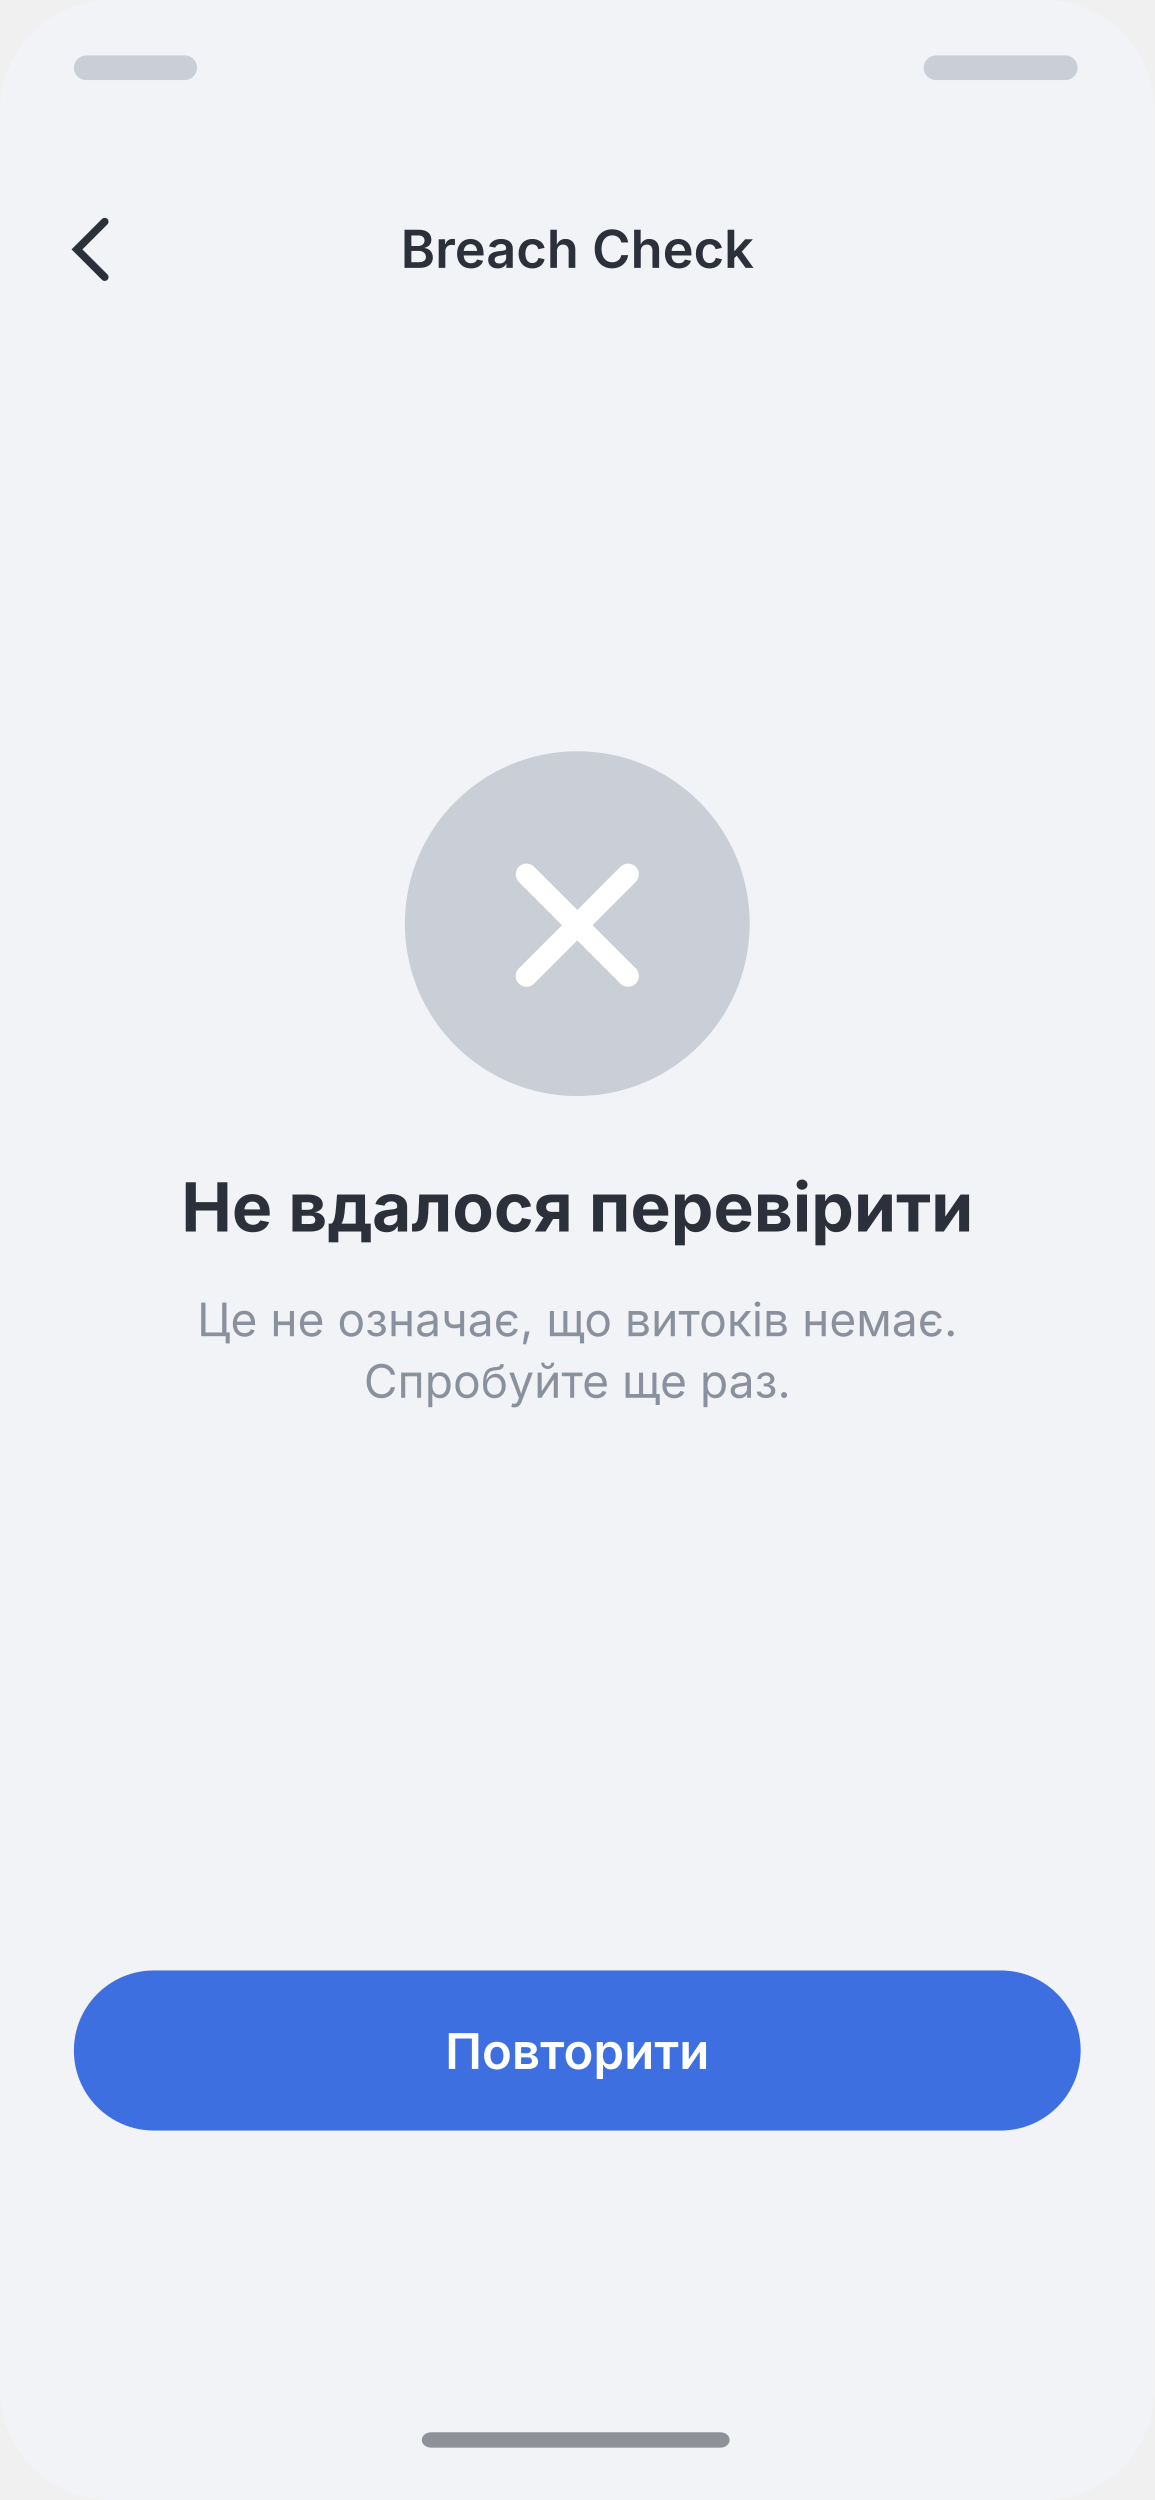
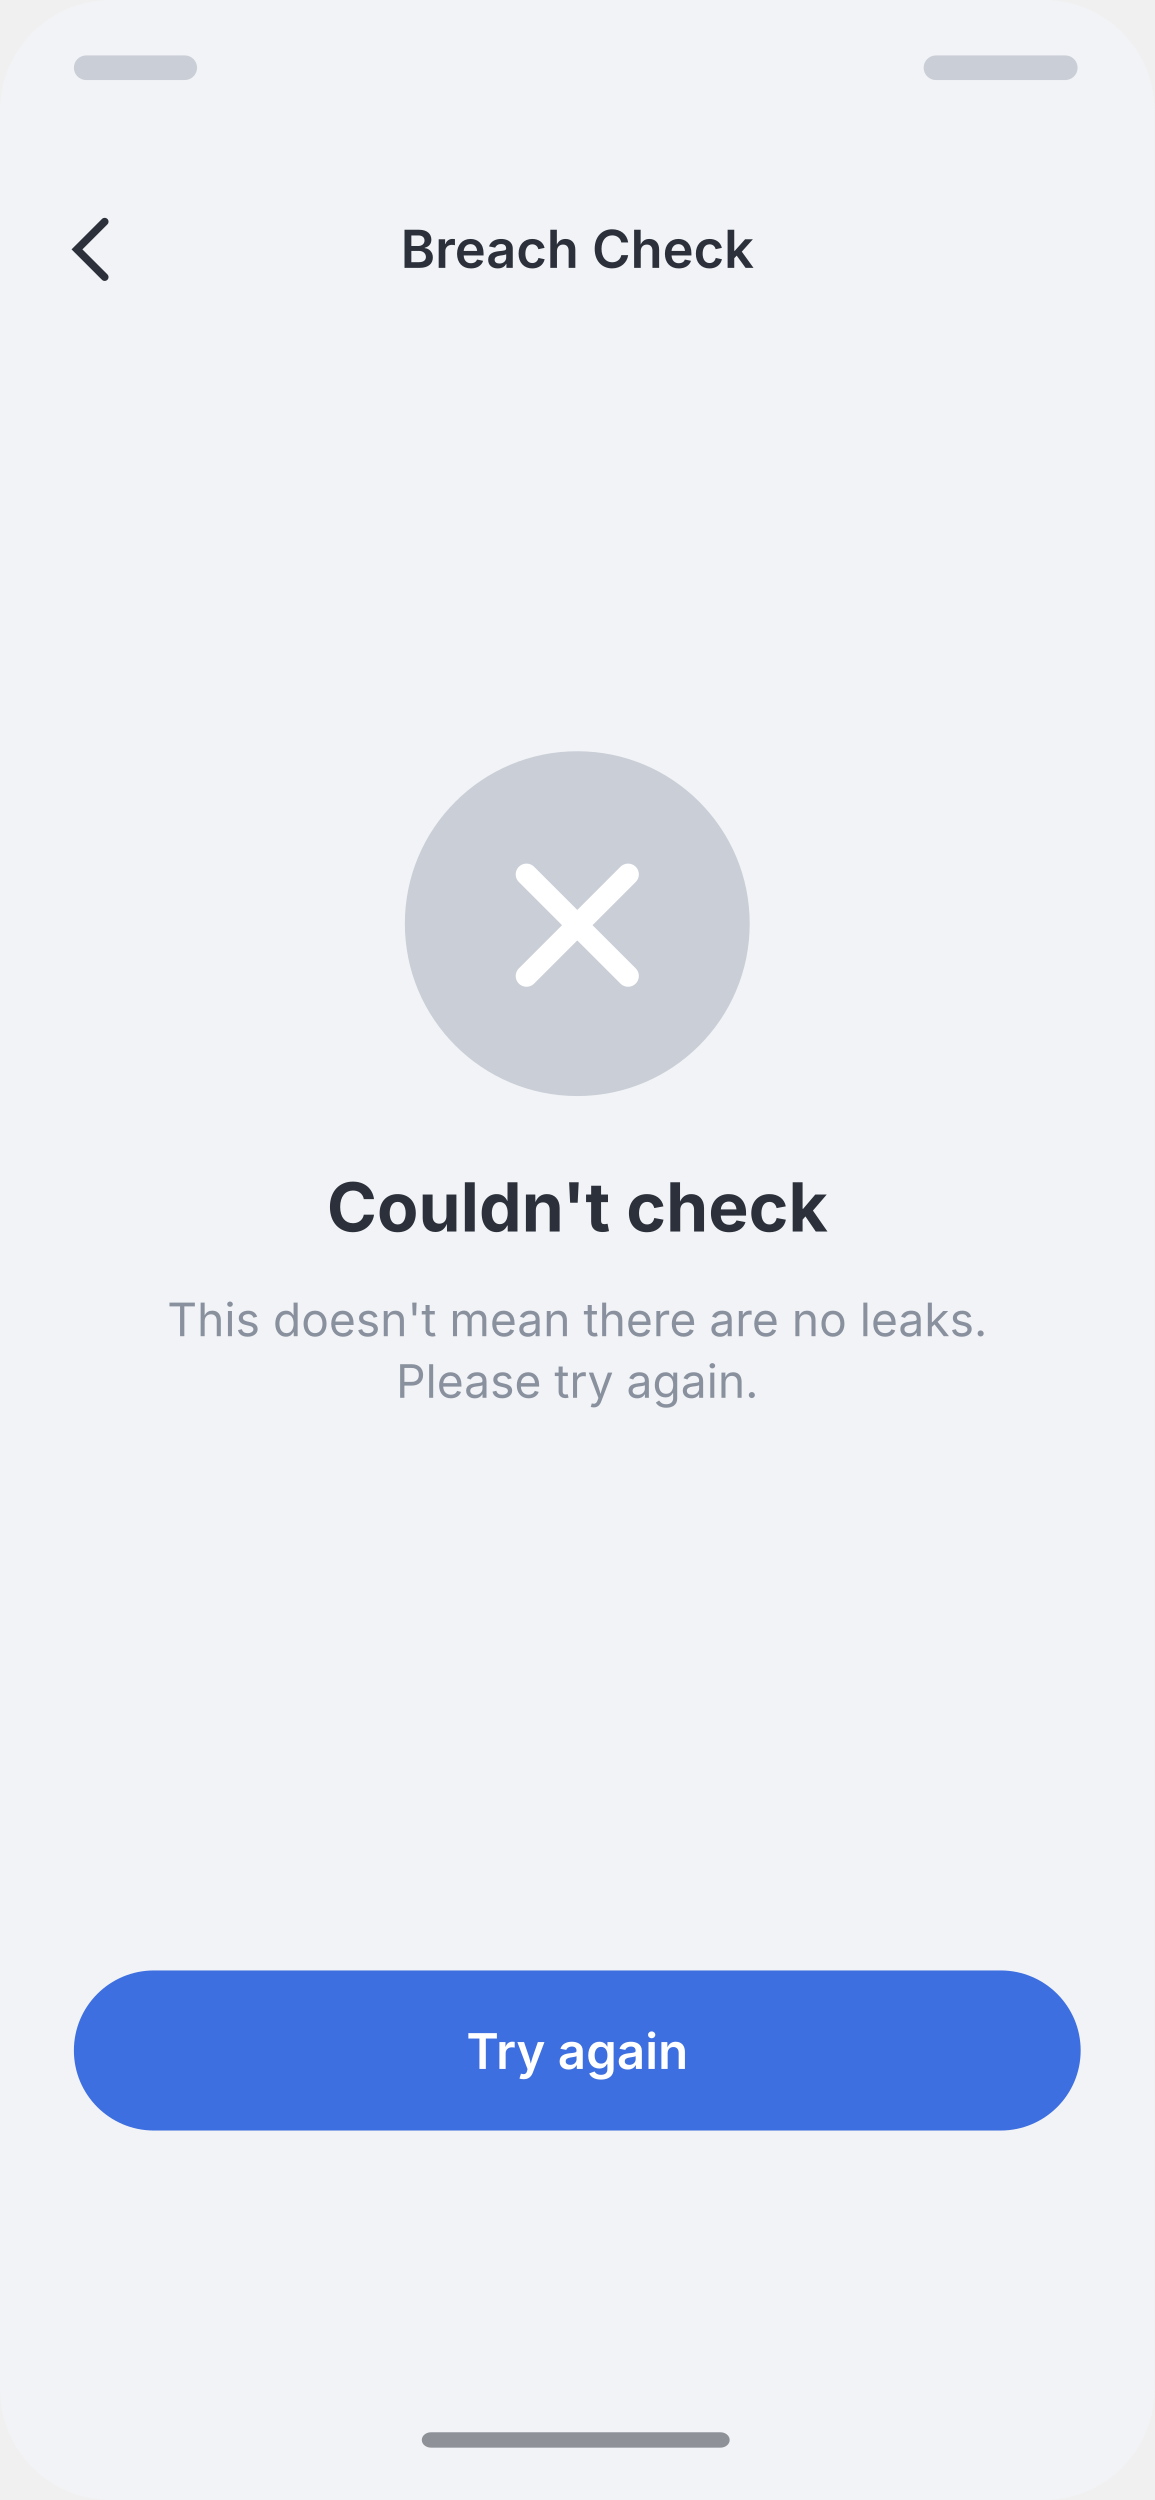
<svg xmlns="http://www.w3.org/2000/svg" viewBox="0 0 375 812" width="375" height="812">
  <rect width="375" height="812" rx="36" fill="#f2f3f6" />
  <rect x="24" y="18" width="40" height="8" rx="4" fill="#c9ced7" />
  <rect x="300" y="18" width="50" height="8" rx="4" fill="#c9ced7" />
  <path d="M34 72 l-9 9 l9 9" stroke="#2b303a" stroke-width="2.5" fill="none" stroke-linecap="round" />
  <text x="187.5" y="87" font-size="17" font-weight="600" fill="#2b303a" text-anchor="middle" font-family="Inter, -apple-system, Segoe UI, Roboto, sans-serif">Breach Check</text>
  <circle cx="187.5" cy="300" r="56" fill="#c9ced7" />
  <path d="M171 284 l33 33 M204 284 l-33 33" stroke="#fff" stroke-width="7" stroke-linecap="round" />
-   <text x="187.5" y="400" font-size="22" font-weight="700" fill="#2b303a" text-anchor="middle" font-family="Inter, -apple-system, Segoe UI, Roboto, sans-serif">Не вдалося перевірити</text>
-   <text x="187.5" y="434" font-size="15" font-weight="400" fill="#8a919e" text-anchor="middle" font-family="Inter, -apple-system, Segoe UI, Roboto, sans-serif">Це не означає, що витоків немає.</text>
-   <text x="187.5" y="454" font-size="15" font-weight="400" fill="#8a919e" text-anchor="middle" font-family="Inter, -apple-system, Segoe UI, Roboto, sans-serif">Спробуйте ще раз.</text>
+   <text x="187.5" y="400" font-size="22" font-weight="700" fill="#2b303a" text-anchor="middle" font-family="Inter, -apple-system, Segoe UI, Roboto, sans-serif">Couldn't check</text>
+   <text x="187.5" y="434" font-size="15" font-weight="400" fill="#8a919e" text-anchor="middle" font-family="Inter, -apple-system, Segoe UI, Roboto, sans-serif">This doesn't mean there are no leaks.</text>
+   <text x="187.5" y="454" font-size="15" font-weight="400" fill="#8a919e" text-anchor="middle" font-family="Inter, -apple-system, Segoe UI, Roboto, sans-serif">Please try again.</text>
  <rect x="24" y="640" width="327" height="52" rx="26" fill="#3d6fe0" />
-   <text x="187.5" y="672" font-size="16" font-weight="600" fill="#fff" text-anchor="middle" font-family="Inter, -apple-system, Segoe UI, Roboto, sans-serif">Повторити</text>
+   <text x="187.5" y="672" font-size="16" font-weight="600" fill="#fff" text-anchor="middle" font-family="Inter, -apple-system, Segoe UI, Roboto, sans-serif">Try again</text>
  <rect x="137" y="790" width="100" height="5" rx="3" fill="#2b303a" opacity=".5" />
</svg>
